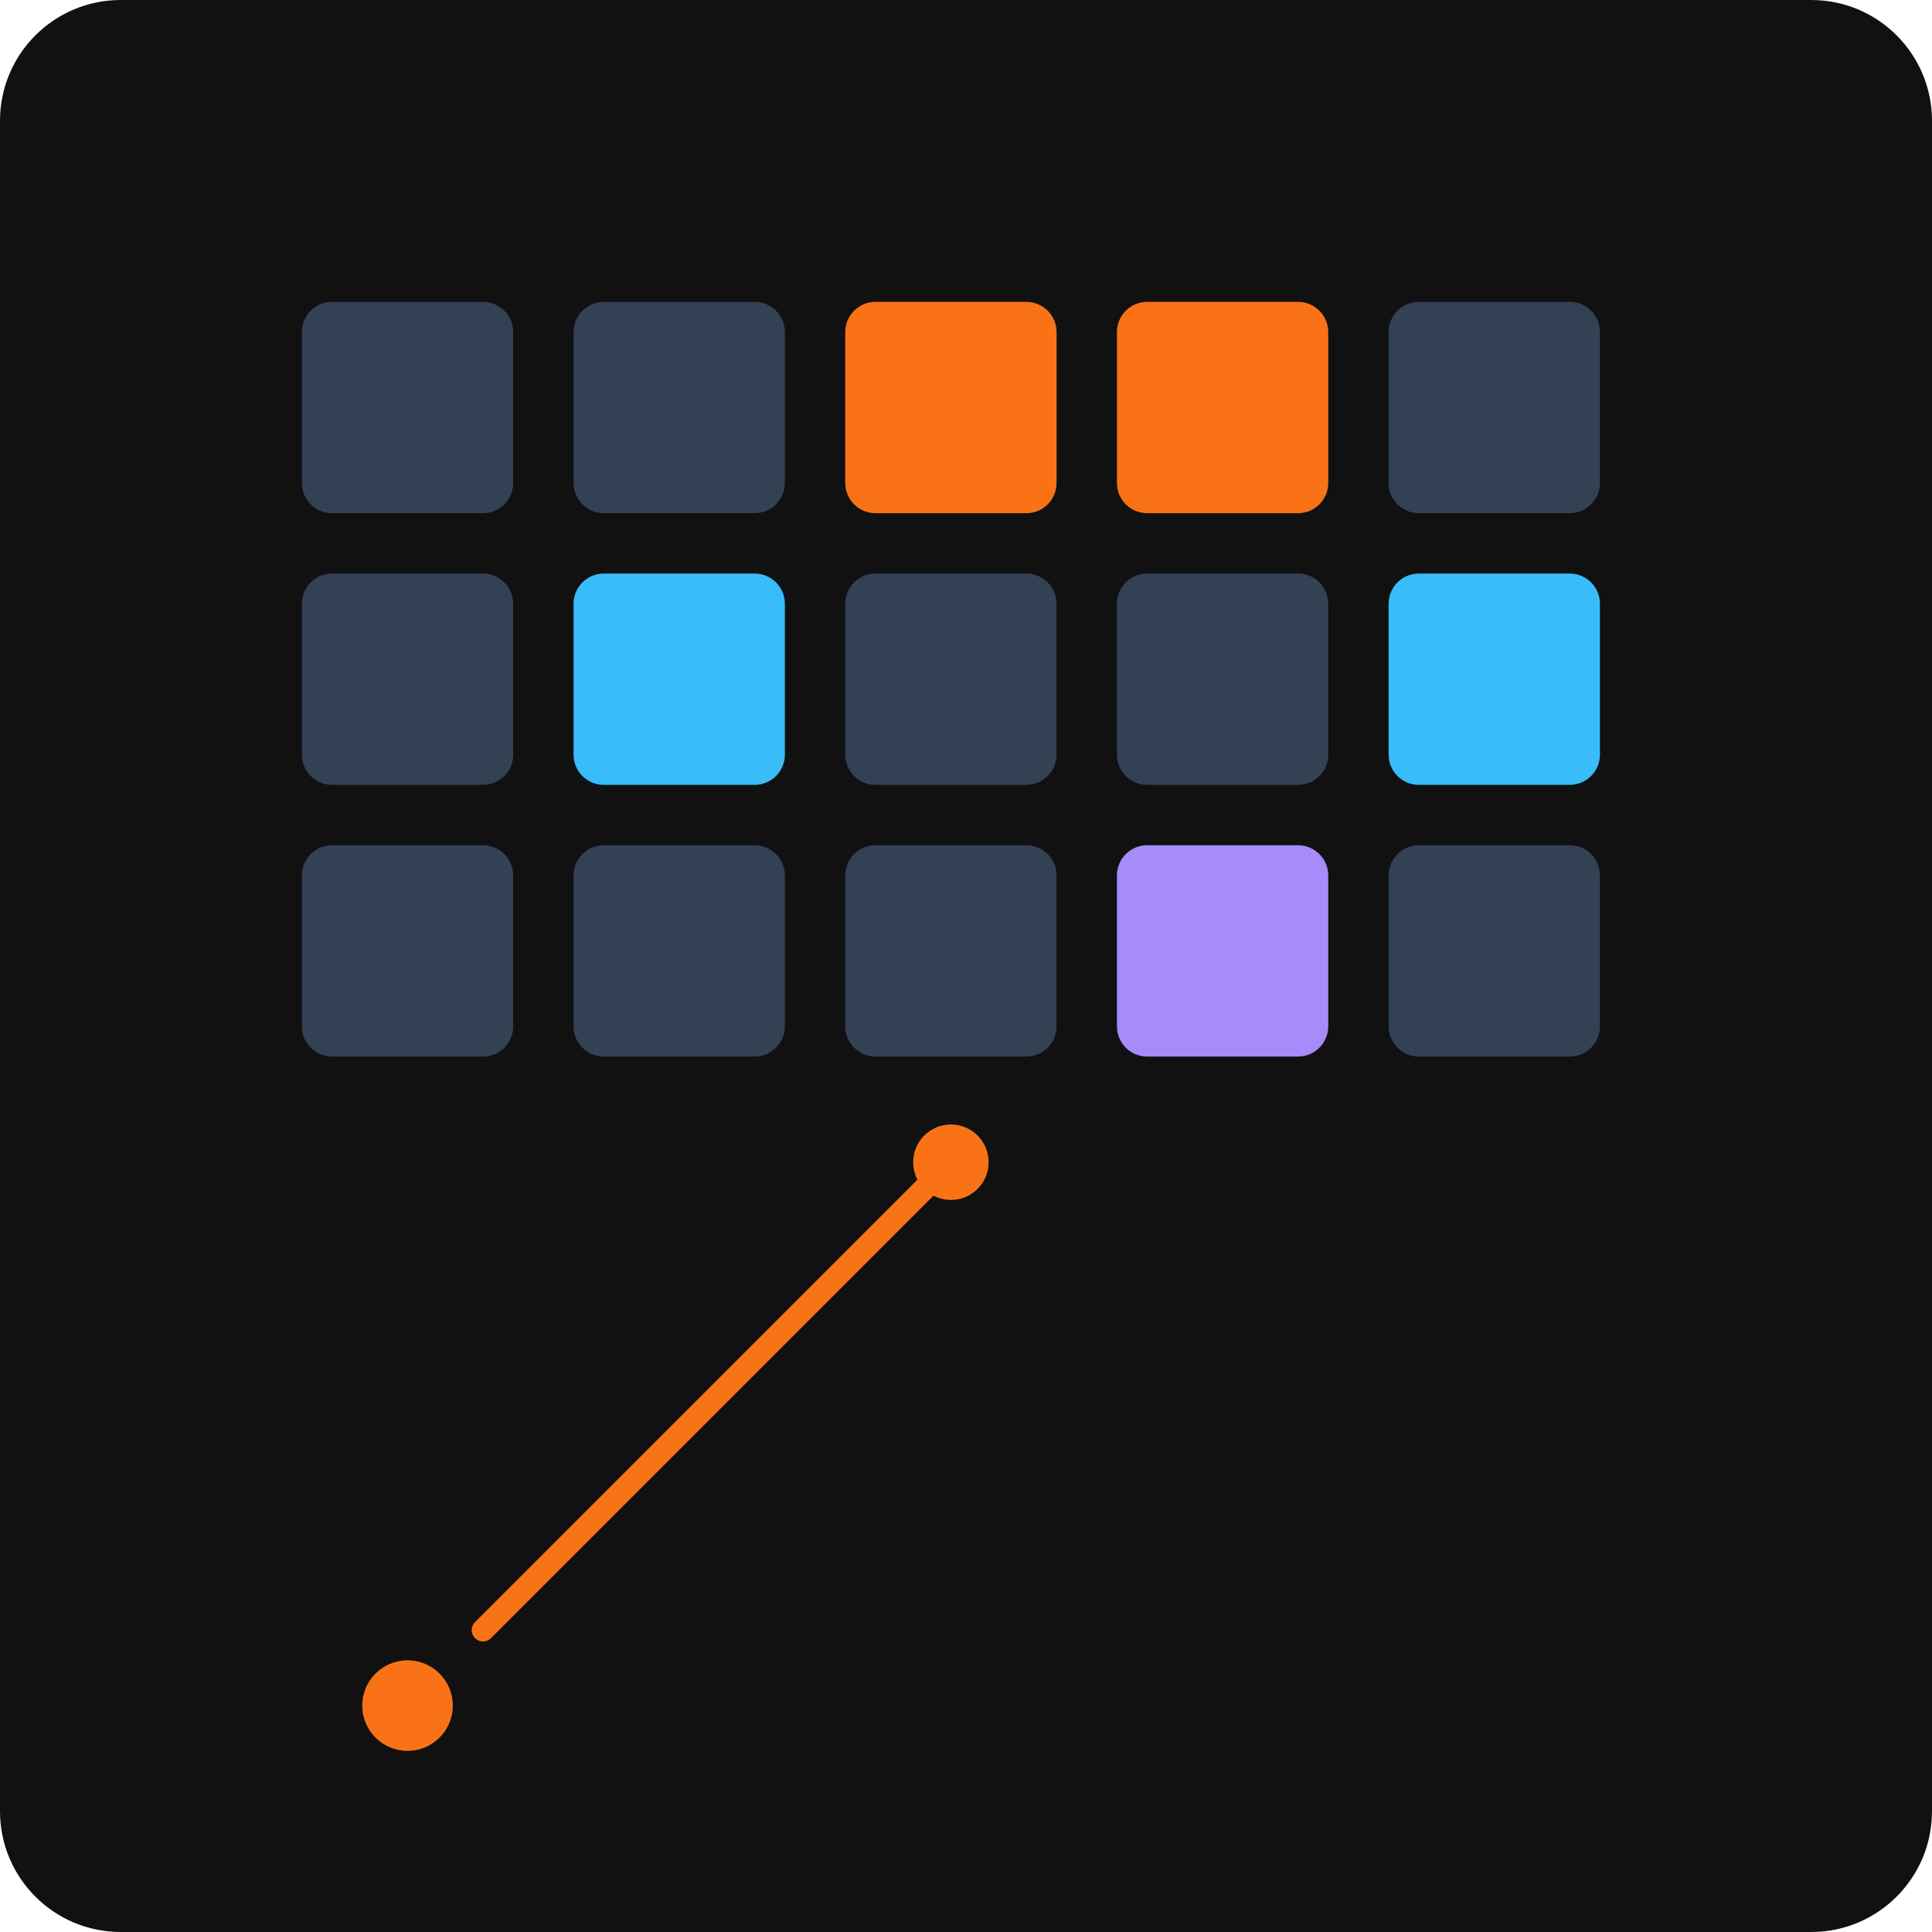
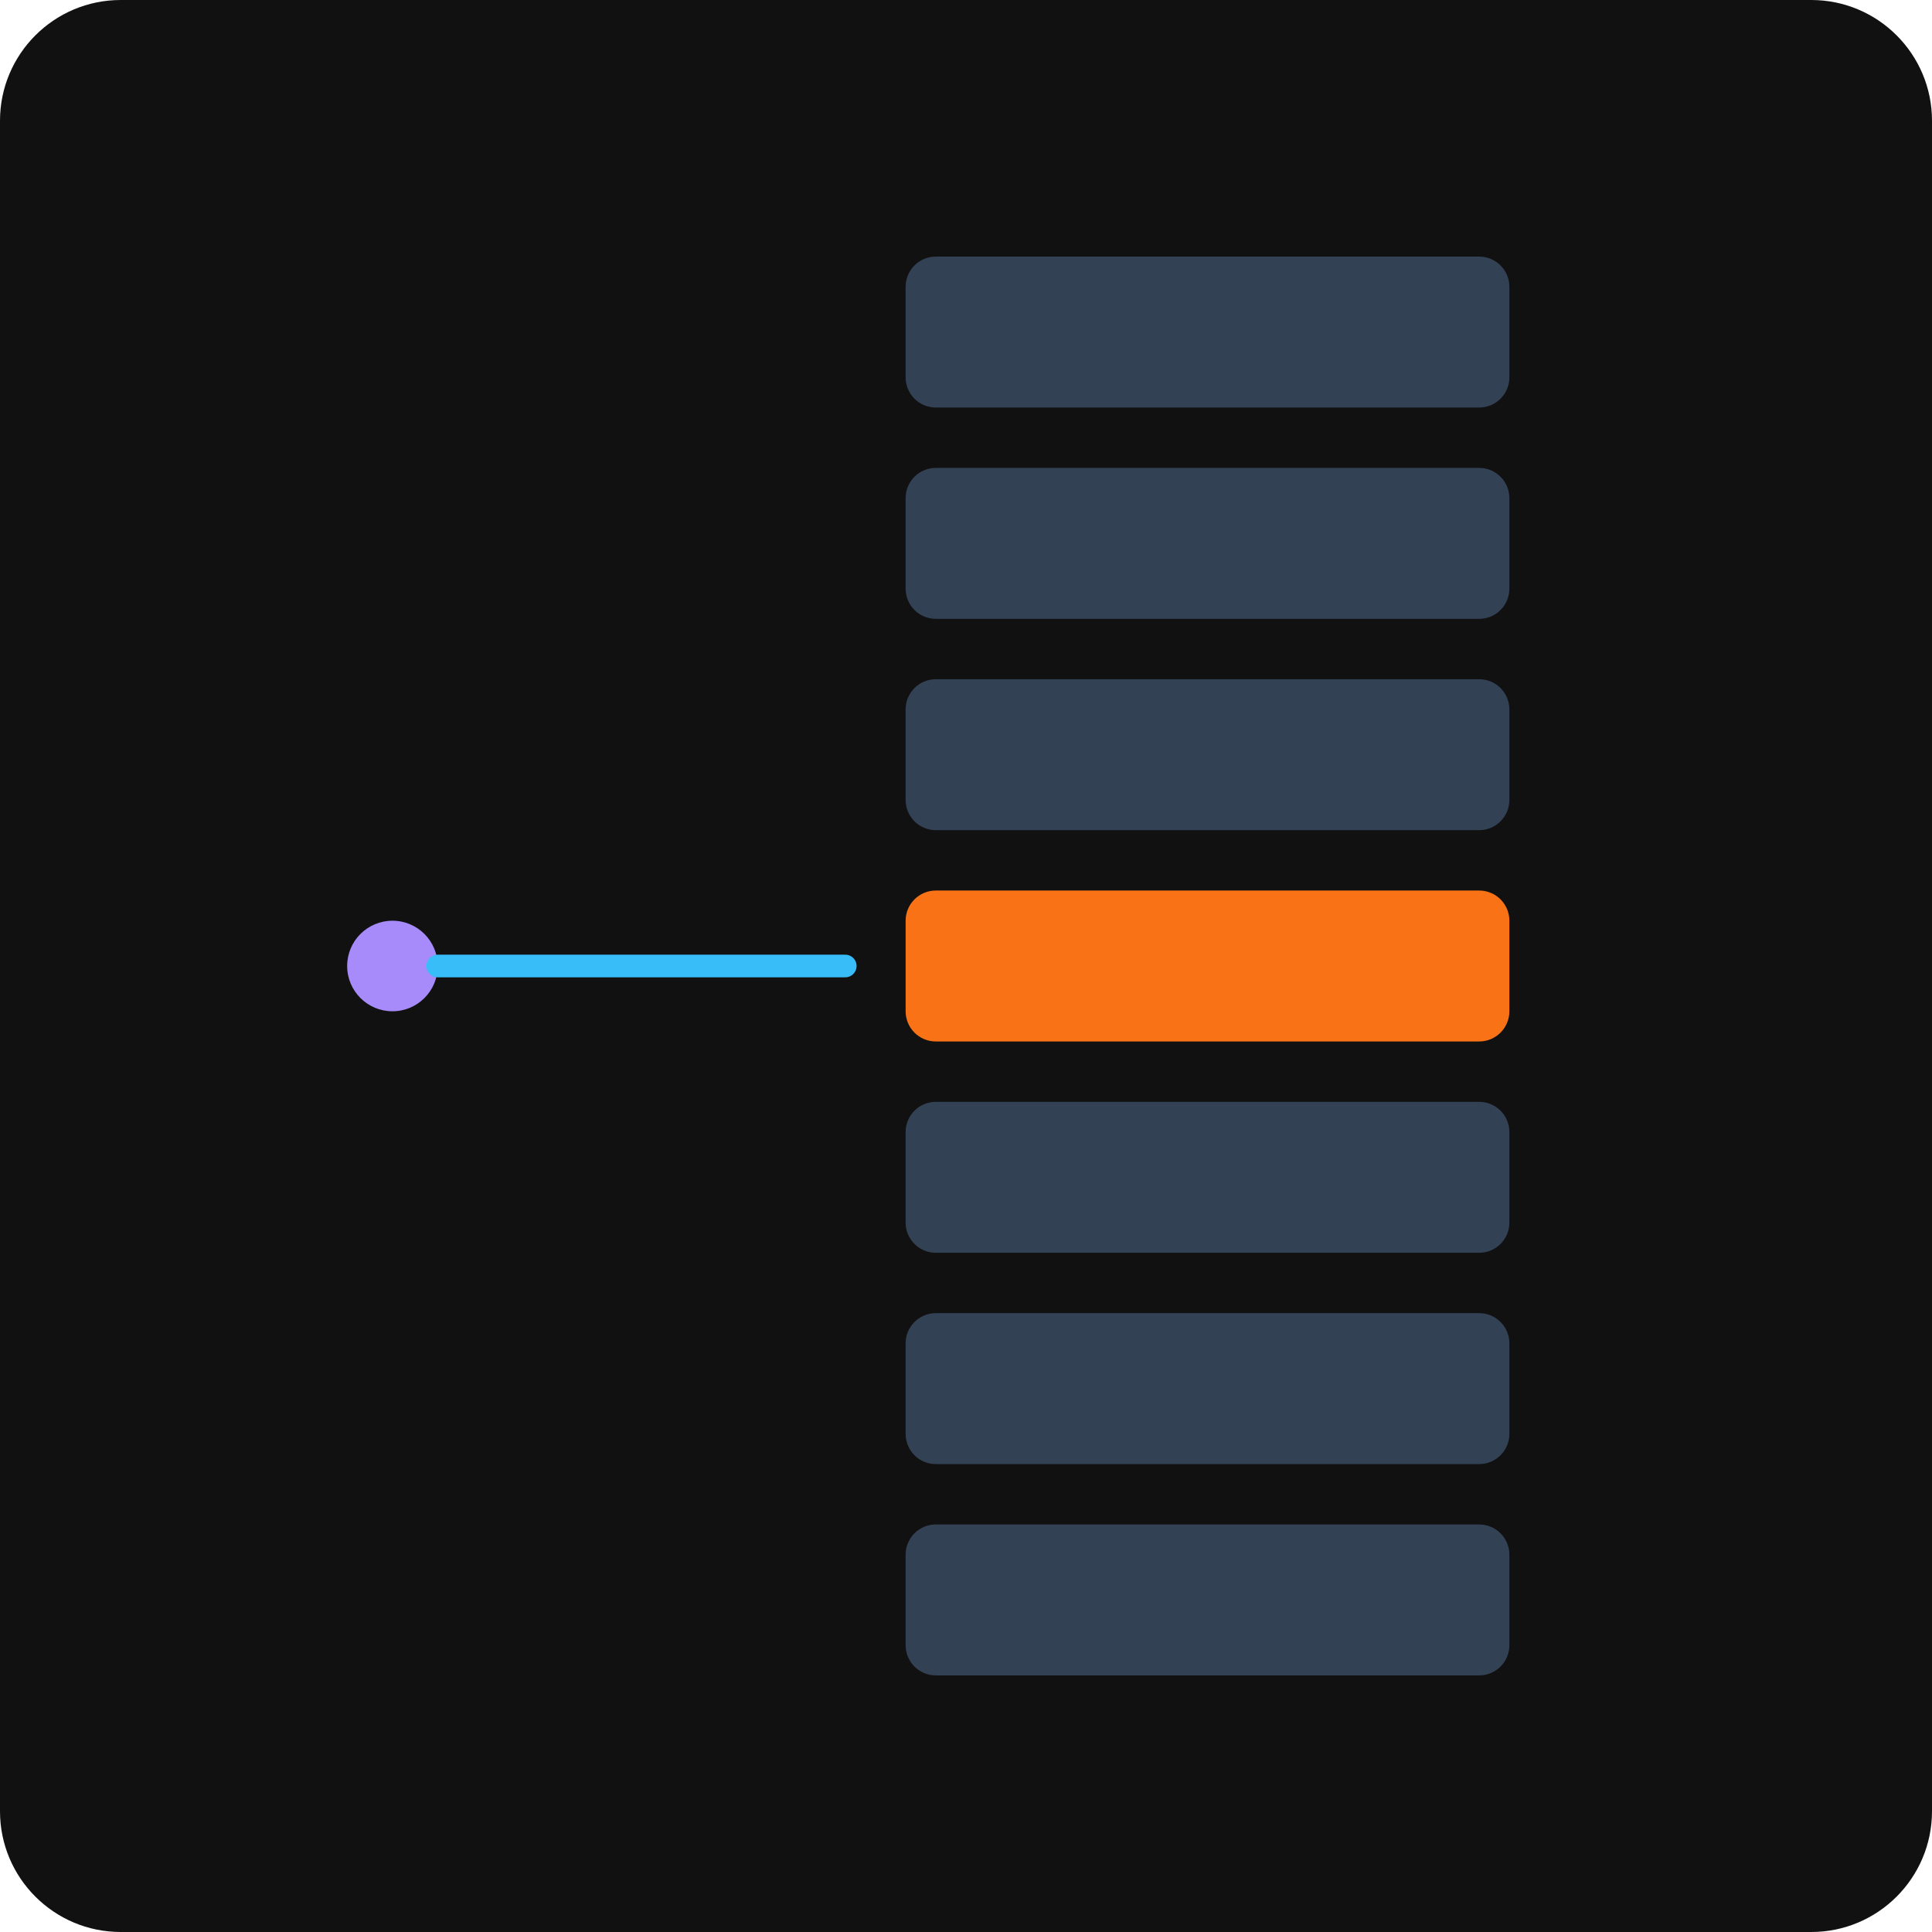
<svg xmlns="http://www.w3.org/2000/svg" viewBox="0 0 256 256" width="256" height="256">
  <rect width="256" height="256" rx="16" fill="#111" />
-   <rect x="40" y="40" width="28" height="28" rx="4" fill="#334155" />
-   <rect x="76" y="40" width="28" height="28" rx="4" fill="#334155" />
-   <rect x="112" y="40" width="28" height="28" rx="4" fill="#f97316" />
-   <rect x="148" y="40" width="28" height="28" rx="4" fill="#f97316" />
-   <rect x="184" y="40" width="28" height="28" rx="4" fill="#334155" />
-   <rect x="40" y="76" width="28" height="28" rx="4" fill="#334155" />
-   <rect x="76" y="76" width="28" height="28" rx="4" fill="#38bdf8" />
-   <rect x="112" y="76" width="28" height="28" rx="4" fill="#334155" />
-   <rect x="148" y="76" width="28" height="28" rx="4" fill="#334155" />
-   <rect x="184" y="76" width="28" height="28" rx="4" fill="#38bdf8" />
-   <rect x="40" y="112" width="28" height="28" rx="4" fill="#334155" />
-   <rect x="76" y="112" width="28" height="28" rx="4" fill="#334155" />
-   <rect x="112" y="112" width="28" height="28" rx="4" fill="#334155" />
-   <rect x="148" y="112" width="28" height="28" rx="4" fill="#a78bfa" />
-   <rect x="184" y="112" width="28" height="28" rx="4" fill="#334155" />
-   <line x1="64" y1="216" x2="126" y2="154" stroke="#f97316" stroke-width="3" stroke-linecap="round" />
-   <circle cx="126" cy="154" r="5" fill="#f97316" />
-   <circle cx="54" cy="226" r="6" fill="#f97316" />
+   <rect x="120" y="34" width="80" height="20" rx="4" fill="#334155" />
+   <rect x="120" y="62" width="80" height="20" rx="4" fill="#334155" />
+   <rect x="120" y="90" width="80" height="20" rx="4" fill="#334155" />
+   <rect x="120" y="118" width="80" height="20" rx="4" fill="#f97316" />
+   <rect x="120" y="146" width="80" height="20" rx="4" fill="#334155" />
+   <rect x="120" y="174" width="80" height="20" rx="4" fill="#334155" />
+   <rect x="120" y="202" width="80" height="20" rx="4" fill="#334155" />
+   <circle cx="52" cy="128" r="6" fill="#a78bfa" />
+   <line x1="58" y1="128" x2="112" y2="128" stroke="#38bdf8" stroke-width="3" stroke-linecap="round" />
</svg>
